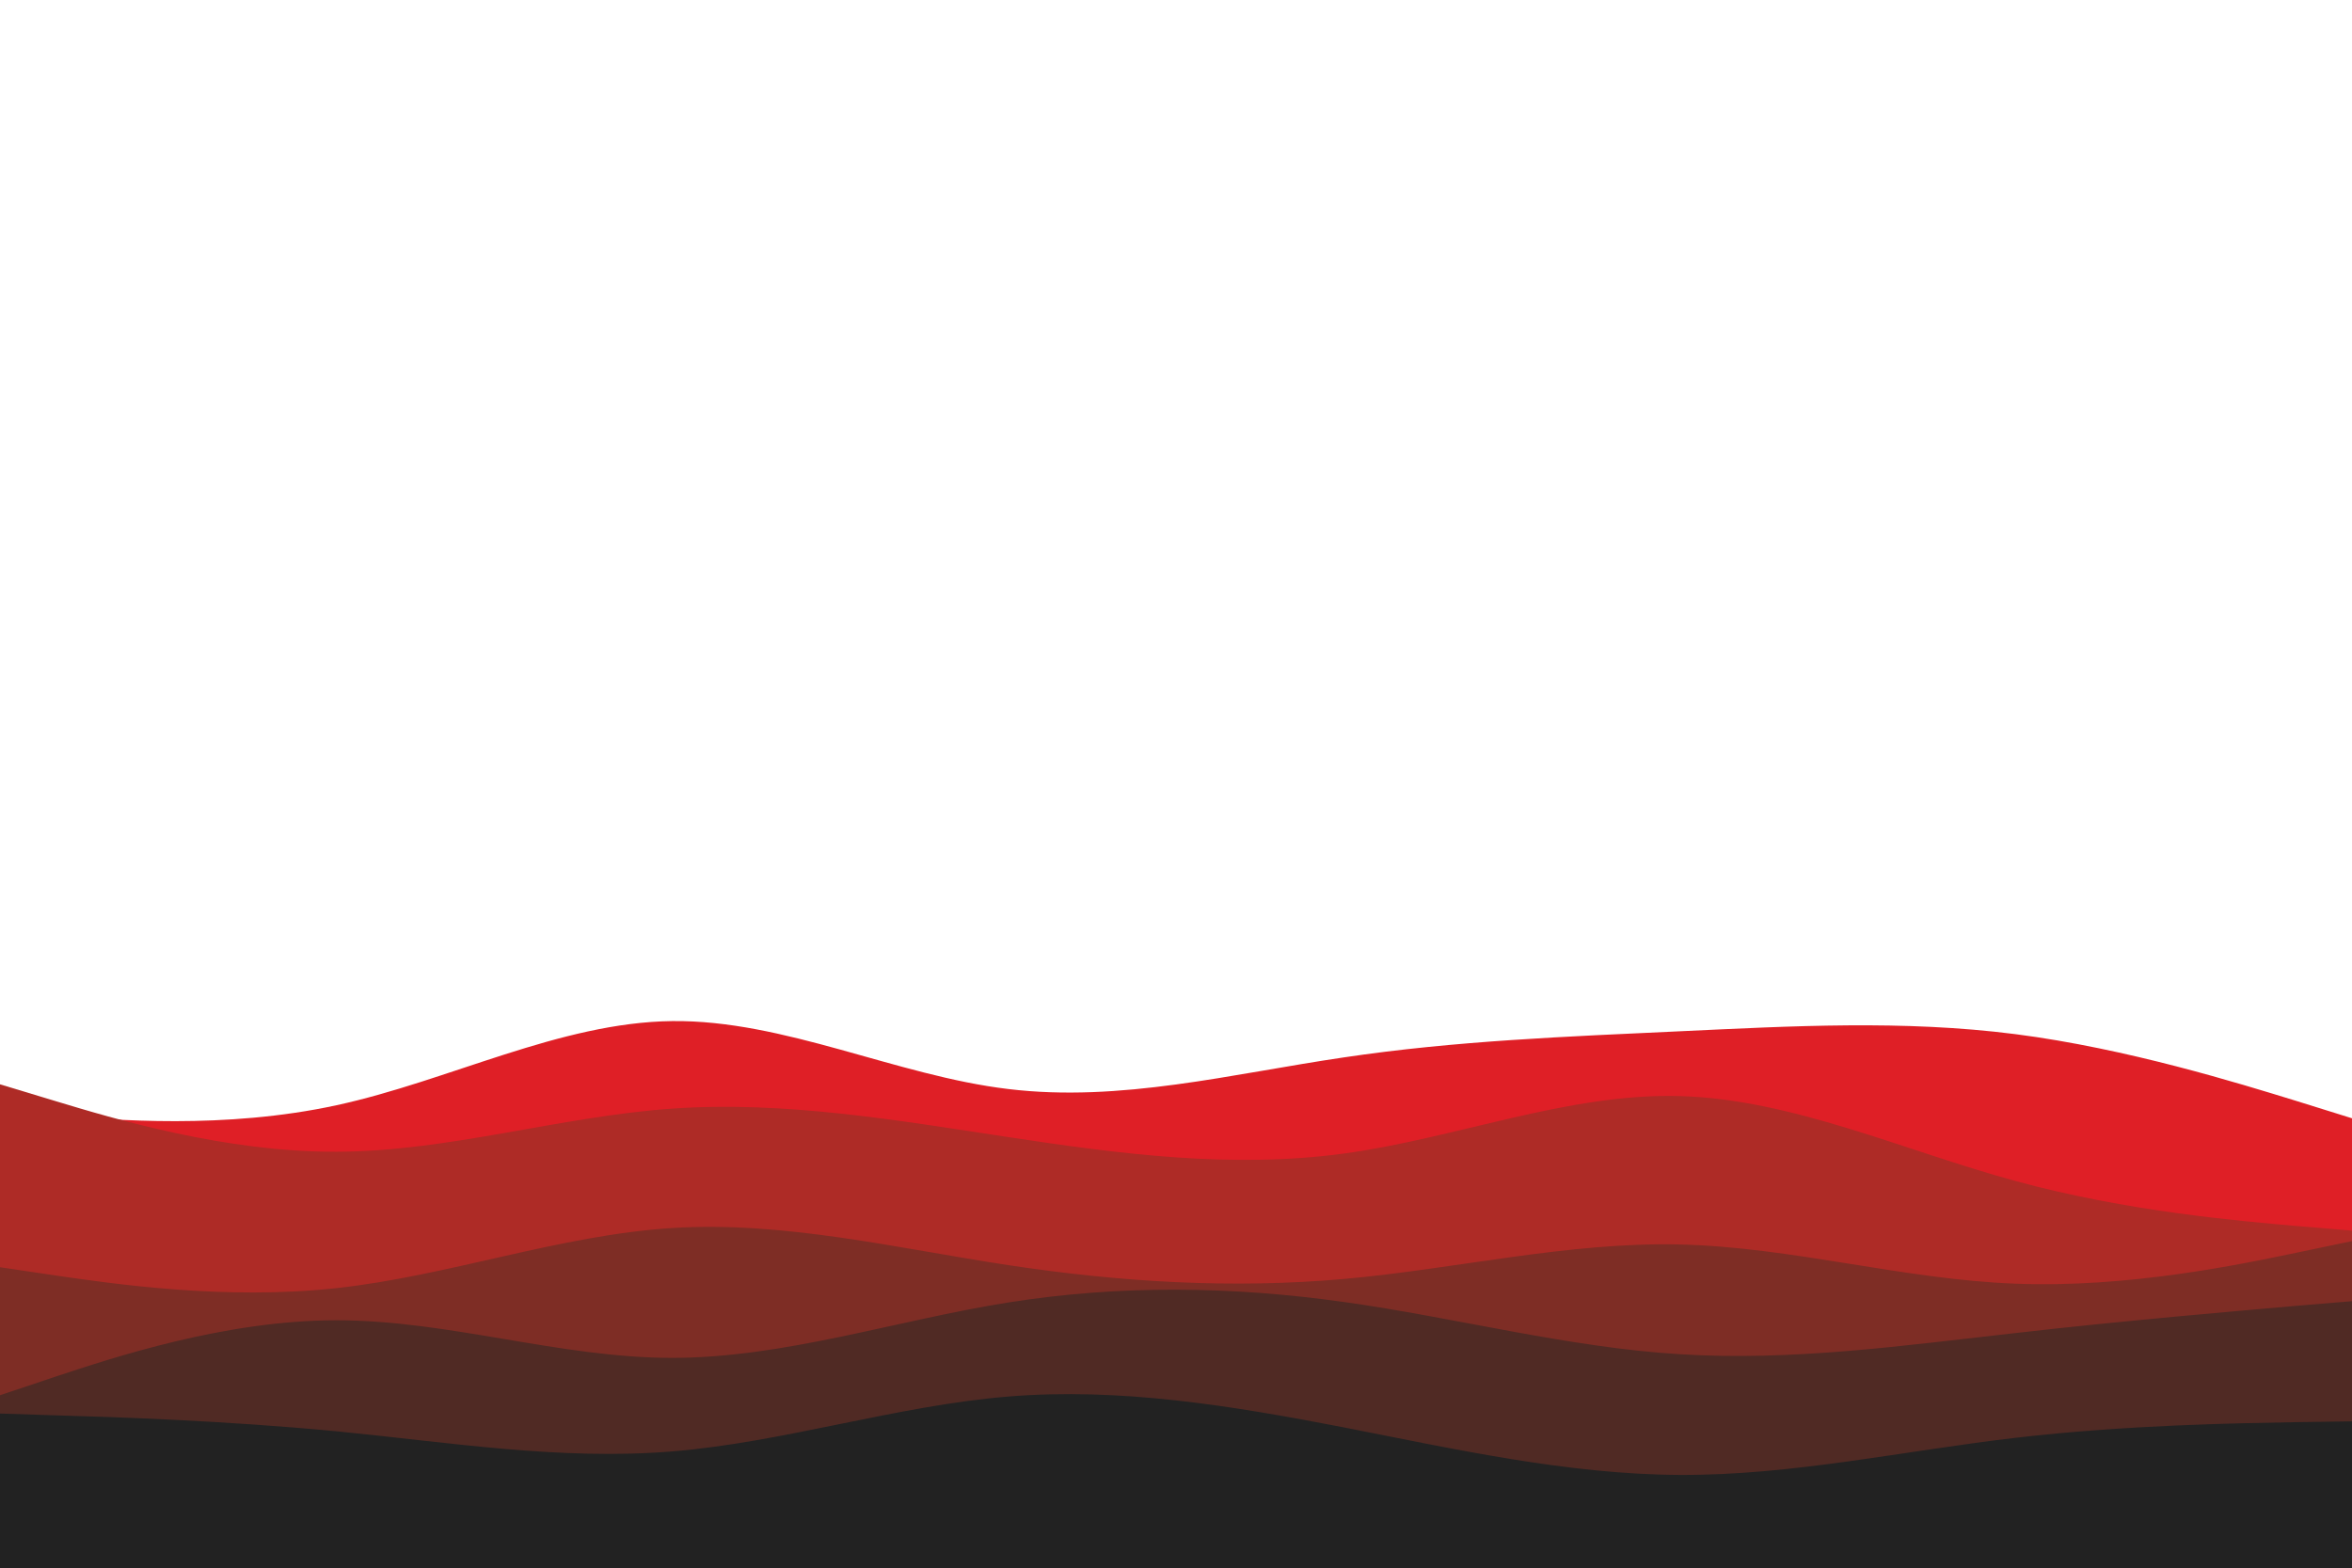
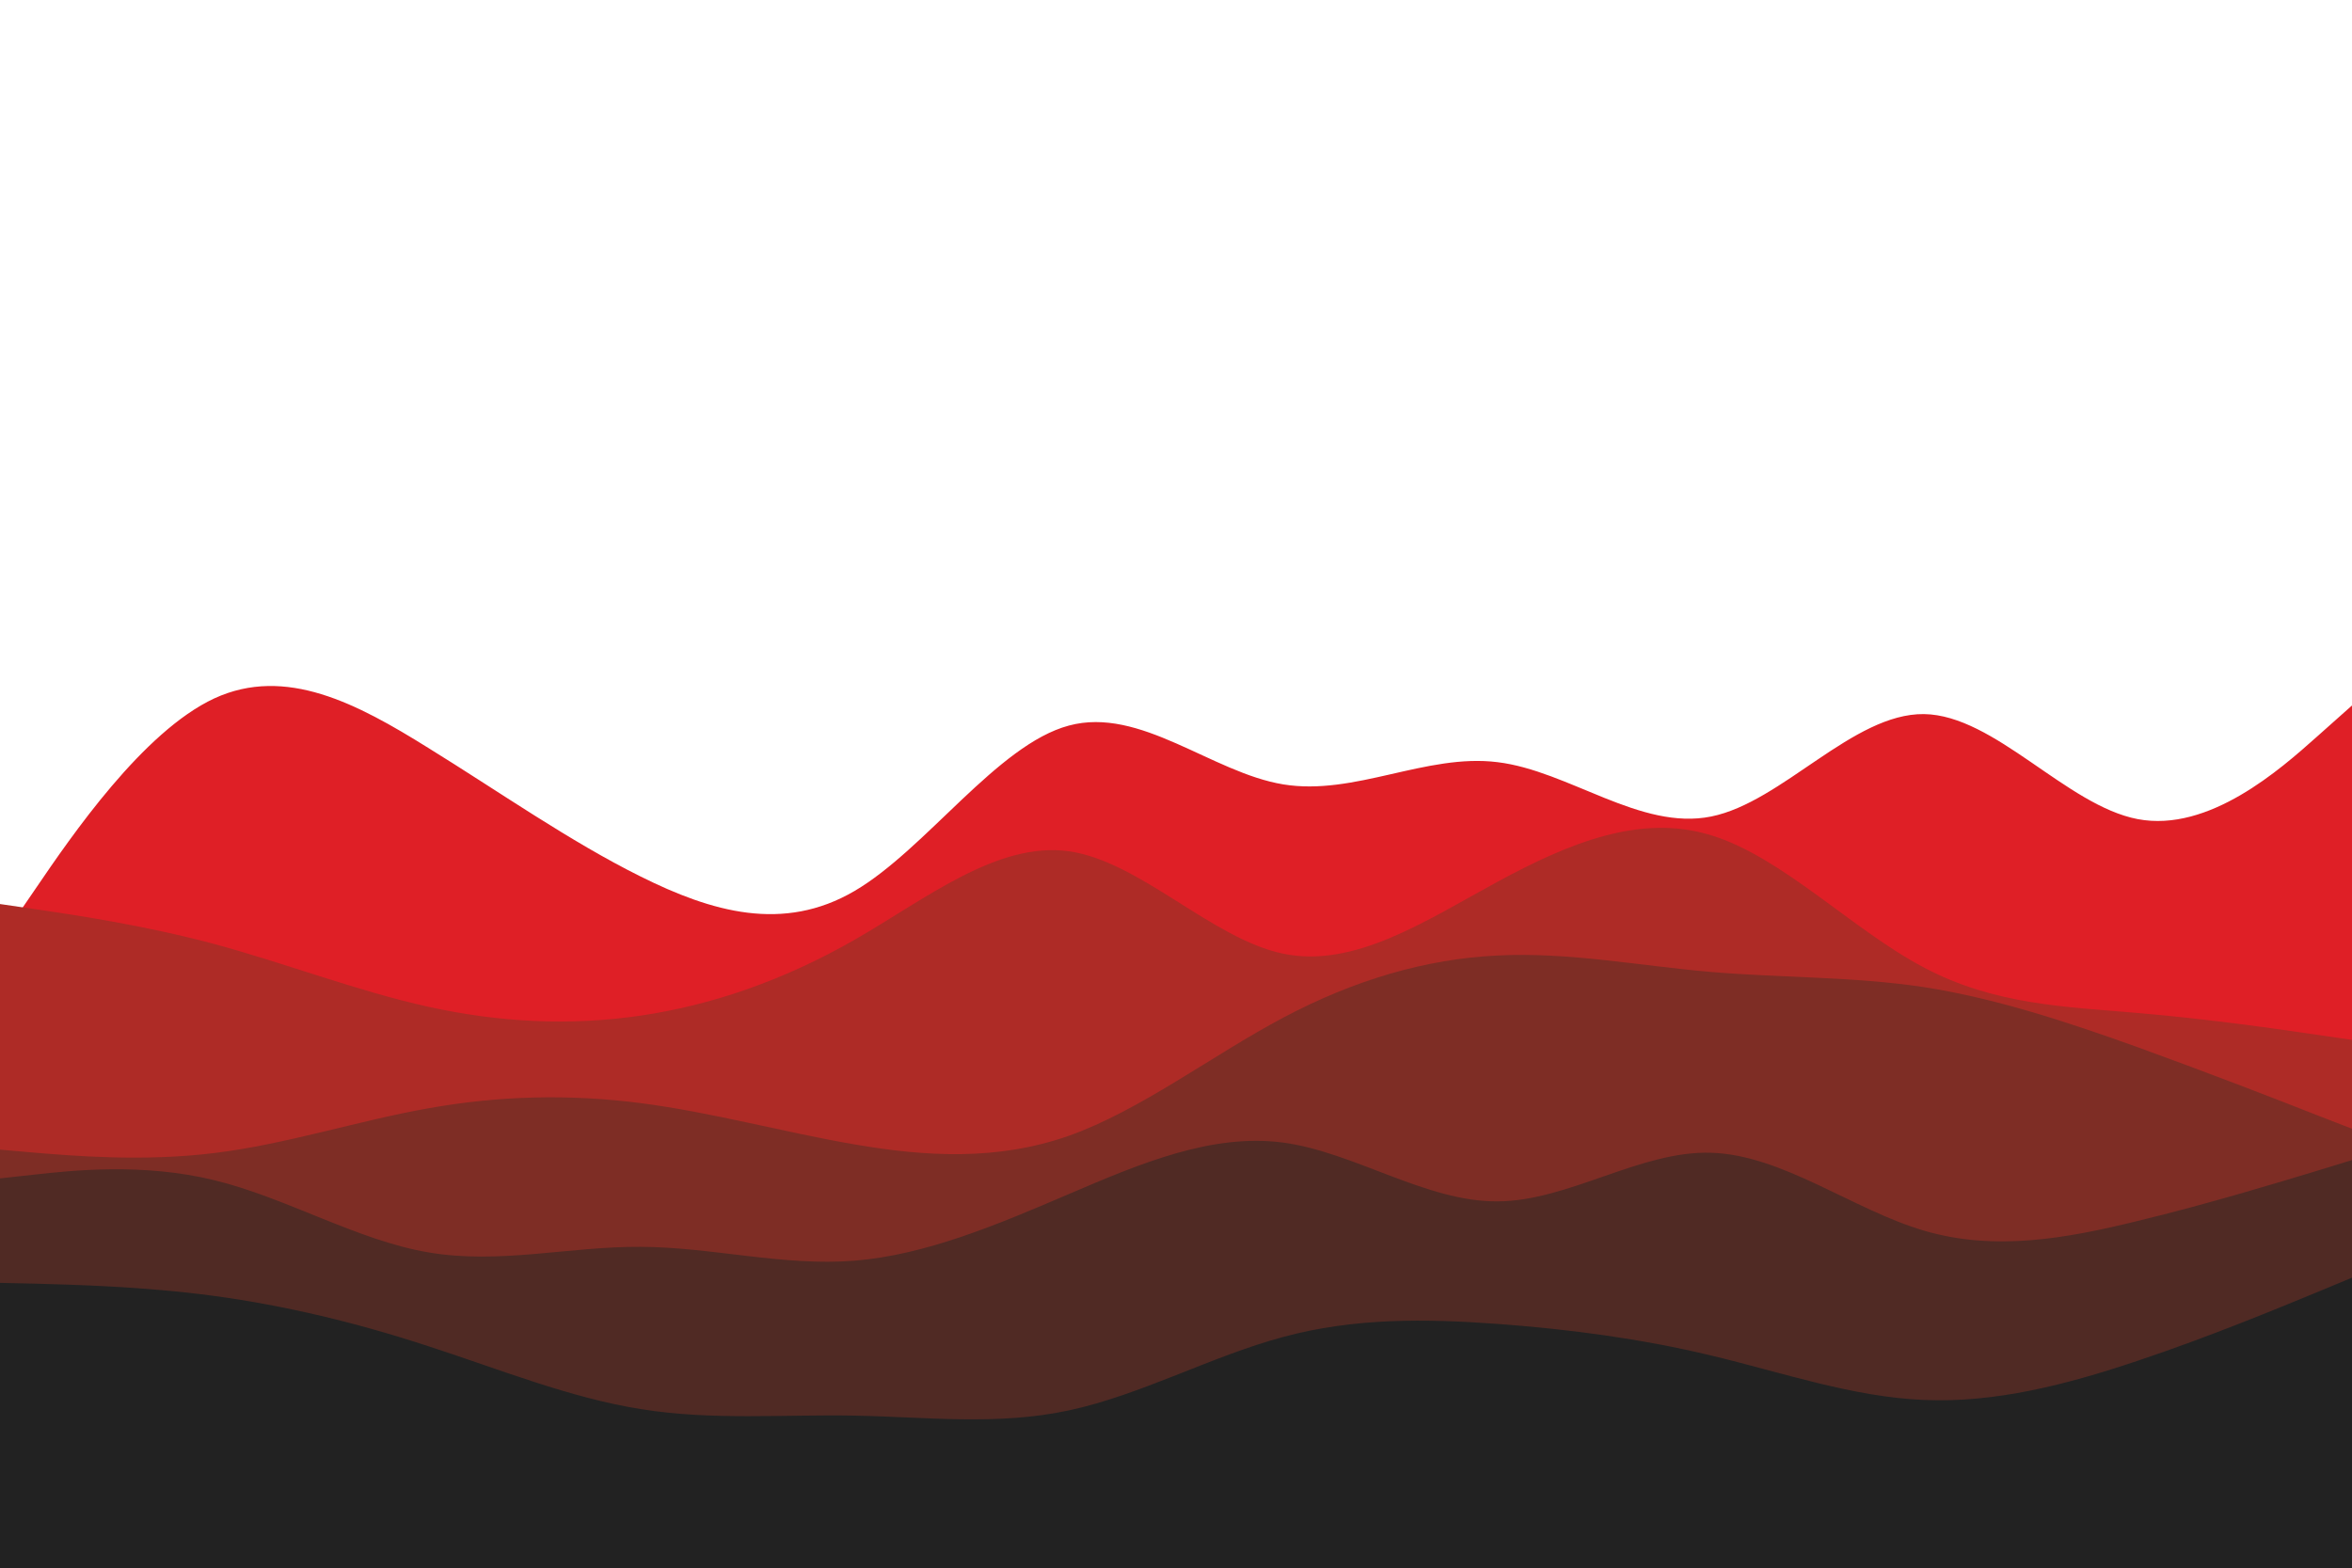
<svg xmlns="http://www.w3.org/2000/svg" id="visual" viewBox="0 0 900 600" width="900" height="600" version="1.1">
-   <path d="M0 425L21.5 426.8C43 428.7 86 432.3 128.8 423C171.7 413.7 214.3 391.3 257.2 390.8C300 390.3 343 411.7 385.8 416.8C428.7 422 471.3 411 514.2 404.7C557 398.3 600 396.7 642.8 394.7C685.7 392.7 728.3 390.3 771.2 395.8C814 401.3 857 414.7 878.5 421.3L900 428L900 601L878.5 601C857 601 814 601 771.2 601C728.3 601 685.7 601 642.8 601C600 601 557 601 514.2 601C471.3 601 428.7 601 385.8 601C343 601 300 601 257.2 601C214.3 601 171.7 601 128.8 601C86 601 43 601 21.5 601L0 601Z" fill="#df1f26" />
-   <path d="M0 415L21.5 421.5C43 428 86 441 128.8 440.8C171.7 440.7 214.3 427.3 257.2 424.3C300 421.3 343 428.7 385.8 435.2C428.7 441.7 471.3 447.3 514.2 441.5C557 435.7 600 418.3 642.8 419.5C685.7 420.7 728.3 440.3 771.2 452C814 463.7 857 467.3 878.5 469.2L900 471L900 601L878.5 601C857 601 814 601 771.2 601C728.3 601 685.7 601 642.8 601C600 601 557 601 514.2 601C471.3 601 428.7 601 385.8 601C343 601 300 601 257.2 601C214.3 601 171.7 601 128.8 601C86 601 43 601 21.5 601L0 601Z" fill="#ae2b26" />
-   <path d="M0 485L21.5 488.2C43 491.3 86 497.7 128.8 493C171.7 488.3 214.3 472.7 257.2 470C300 467.3 343 477.7 385.8 484.2C428.7 490.7 471.3 493.3 514.2 489.5C557 485.7 600 475.3 642.8 476.3C685.7 477.3 728.3 489.7 771.2 491.3C814 493 857 484 878.5 479.5L900 475L900 601L878.5 601C857 601 814 601 771.2 601C728.3 601 685.7 601 642.8 601C600 601 557 601 514.2 601C471.3 601 428.7 601 385.8 601C343 601 300 601 257.2 601C214.3 601 171.7 601 128.8 601C86 601 43 601 21.5 601L0 601Z" fill="#7e2d25" />
-   <path d="M0 534L21.5 526.8C43 519.7 86 505.3 128.8 505.3C171.7 505.3 214.3 519.7 257.2 519.7C300 519.7 343 505.3 385.8 498.5C428.7 491.7 471.3 492.3 514.2 498.3C557 504.3 600 515.7 642.8 518.3C685.7 521 728.3 515 771.2 510.2C814 505.3 857 501.7 878.5 499.8L900 498L900 601L878.5 601C857 601 814 601 771.2 601C728.3 601 685.7 601 642.8 601C600 601 557 601 514.2 601C471.3 601 428.7 601 385.8 601C343 601 300 601 257.2 601C214.3 601 171.7 601 128.8 601C86 601 43 601 21.5 601L0 601Z" fill="#502a24" />
-   <path d="M0 541L21.5 541.7C43 542.3 86 543.7 128.8 547.8C171.7 552 214.3 559 257.2 555.5C300 552 343 538 385.8 534.5C428.7 531 471.3 538 514.2 546.3C557 554.7 600 564.3 642.8 564.5C685.7 564.7 728.3 555.3 771.2 550.3C814 545.3 857 544.7 878.5 544.3L900 544L900 601L878.5 601C857 601 814 601 771.2 601C728.3 601 685.7 601 642.8 601C600 601 557 601 514.2 601C471.3 601 428.7 601 385.8 601C343 601 300 601 257.2 601C214.3 601 171.7 601 128.8 601C86 601 43 601 21.5 601L0 601Z" fill="#222222" />
+   <path d="M0 360L13.7 340C27.3 320 54.7 280 82 267.3C109.3 254.7 136.7 269.3 163.8 286.2C191 303 218 322 245.2 335.5C272.3 349 299.7 357 327 341C354.3 325 381.7 285 409 277.7C436.3 270.3 463.7 295.7 491 300.2C518.3 304.7 545.7 288.3 573 291.7C600.3 295 627.7 318 654.8 312.5C682 307 709 273 736.2 273.3C763.3 273.7 790.7 308.3 818 313.5C845.3 318.7 872.7 294.3 886.3 282.2L900 270L900 601L886.3 601C872.7 601 845.3 601 818 601C790.7 601 763.3 601 736.2 601C709 601 682 601 654.8 601C627.7 601 600.3 601 573 601C545.7 601 518.3 601 491 601C463.7 601 436.3 601 409 601C381.7 601 354.3 601 327 601C299.7 601 272.3 601 245.2 601C218 601 191 601 163.8 601C136.7 601 109.3 601 82 601C54.7 601 27.3 601 13.7 601L0 601Z" fill="#df1f26" />
+   <path d="M0 346L13.7 348C27.3 350 54.7 354 82 361.3C109.3 368.7 136.7 379.3 163.8 385.3C191 391.3 218 392.7 245.2 388.7C272.3 384.7 299.7 375.3 327 359.7C354.3 344 381.7 322 409 325.8C436.3 329.7 463.7 359.3 491 365C518.3 370.7 545.7 352.3 573 337.5C600.3 322.7 627.7 311.3 654.8 319.7C682 328 709 356 736.2 370.3C763.3 384.7 790.7 385.3 818 387.7C845.3 390 872.7 394 886.3 396L900 398L900 601L886.3 601C872.7 601 845.3 601 818 601C790.7 601 763.3 601 736.2 601C709 601 682 601 654.8 601C627.7 601 600.3 601 573 601C545.7 601 518.3 601 491 601C463.7 601 436.3 601 409 601C381.7 601 354.3 601 327 601C299.7 601 272.3 601 245.2 601C218 601 191 601 163.8 601C136.7 601 109.3 601 82 601C54.7 601 27.3 601 13.7 601L0 601Z" fill="#ae2b26" />
+   <path d="M0 440L13.7 441.2C27.3 442.3 54.7 444.7 82 441.3C109.3 438 136.7 429 163.8 424.2C191 419.3 218 418.7 245.2 422.2C272.3 425.7 299.7 433.3 327 438C354.3 442.7 381.7 444.3 409 434.7C436.3 425 463.7 404 491 389.5C518.3 375 545.7 367 573 365.7C600.3 364.3 627.7 369.7 654.8 372C682 374.3 709 373.7 736.2 377.8C763.3 382 790.7 391 818 400.8C845.3 410.7 872.7 421.3 886.3 426.7L900 432L900 601L886.3 601C872.7 601 845.3 601 818 601C790.7 601 763.3 601 736.2 601C709 601 682 601 654.8 601C627.7 601 600.3 601 573 601C545.7 601 518.3 601 491 601C463.7 601 436.3 601 409 601C381.7 601 354.3 601 327 601C299.7 601 272.3 601 245.2 601C218 601 191 601 163.8 601C136.7 601 109.3 601 82 601C54.7 601 27.3 601 13.7 601L0 601Z" fill="#7e2d25" />
+   <path d="M0 451L13.7 449.5C27.3 448 54.7 445 82 451.7C109.3 458.3 136.7 474.7 163.8 479.3C191 484 218 477 245.2 477.2C272.3 477.3 299.7 484.7 327 482.5C354.3 480.3 381.7 468.7 409 457C436.3 445.3 463.7 433.7 491 437.3C518.3 441 545.7 460 573 459.8C600.3 459.7 627.7 440.3 654.8 441.2C682 442 709 463 736.2 471C763.3 479 790.7 474 818 467.3C845.3 460.7 872.7 452.3 886.3 448.2L900 444L900 601L886.3 601C872.7 601 845.3 601 818 601C790.7 601 763.3 601 736.2 601C709 601 682 601 654.8 601C627.7 601 600.3 601 573 601C545.7 601 518.3 601 491 601C463.7 601 436.3 601 409 601C381.7 601 354.3 601 327 601C299.7 601 272.3 601 245.2 601C218 601 191 601 163.8 601C136.7 601 109.3 601 82 601C54.7 601 27.3 601 13.7 601L0 601Z" fill="#502a24" />
+   <path d="M0 491L13.7 491.3C27.3 491.7 54.7 492.3 82 496C109.3 499.7 136.7 506.3 163.8 515.2C191 524 218 535 245.2 539.3C272.3 543.7 299.7 541.3 327 541.8C354.3 542.3 381.7 545.7 409 539.8C436.3 534 463.7 519 491 511.7C518.3 504.3 545.7 504.7 573 506.7C600.3 508.7 627.7 512.3 654.8 518.8C682 525.3 709 534.7 736.2 535.8C763.3 537 790.7 530 818 520.8C845.3 511.7 872.7 500.3 886.3 494.7L900 489L900 601L886.3 601C872.7 601 845.3 601 818 601C790.7 601 763.3 601 736.2 601C709 601 682 601 654.8 601C627.7 601 600.3 601 573 601C545.7 601 518.3 601 491 601C463.7 601 436.3 601 409 601C381.7 601 354.3 601 327 601C299.7 601 272.3 601 245.2 601C218 601 191 601 163.8 601C136.7 601 109.3 601 82 601C54.7 601 27.3 601 13.7 601L0 601Z" fill="#222222" />
</svg>
